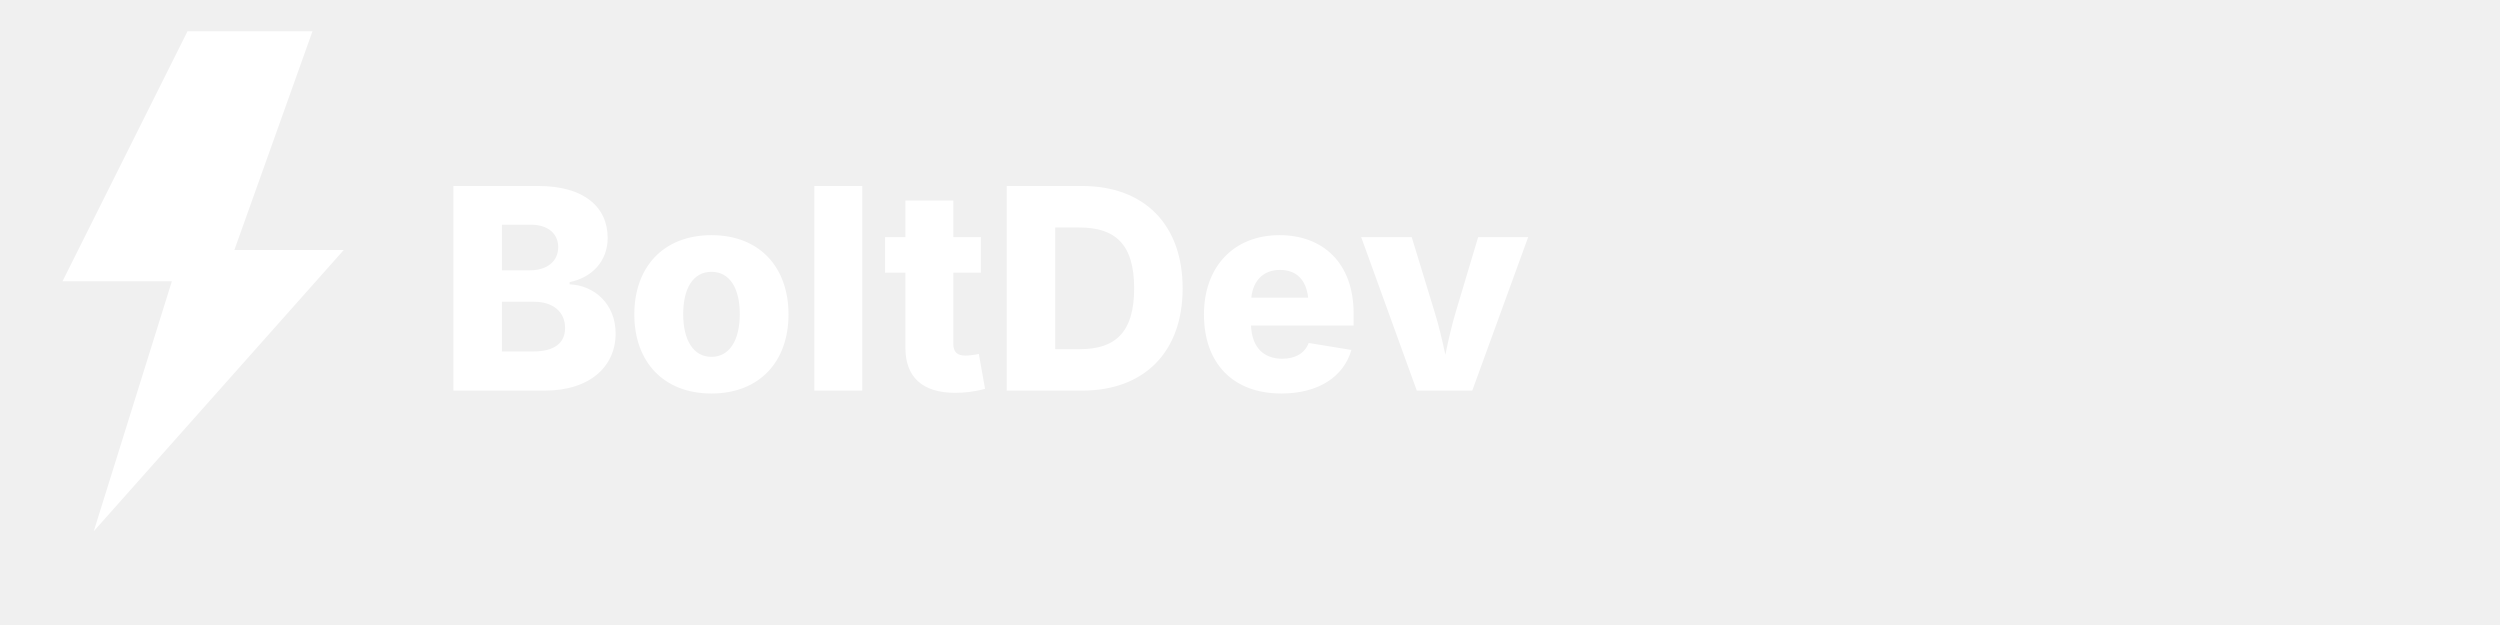
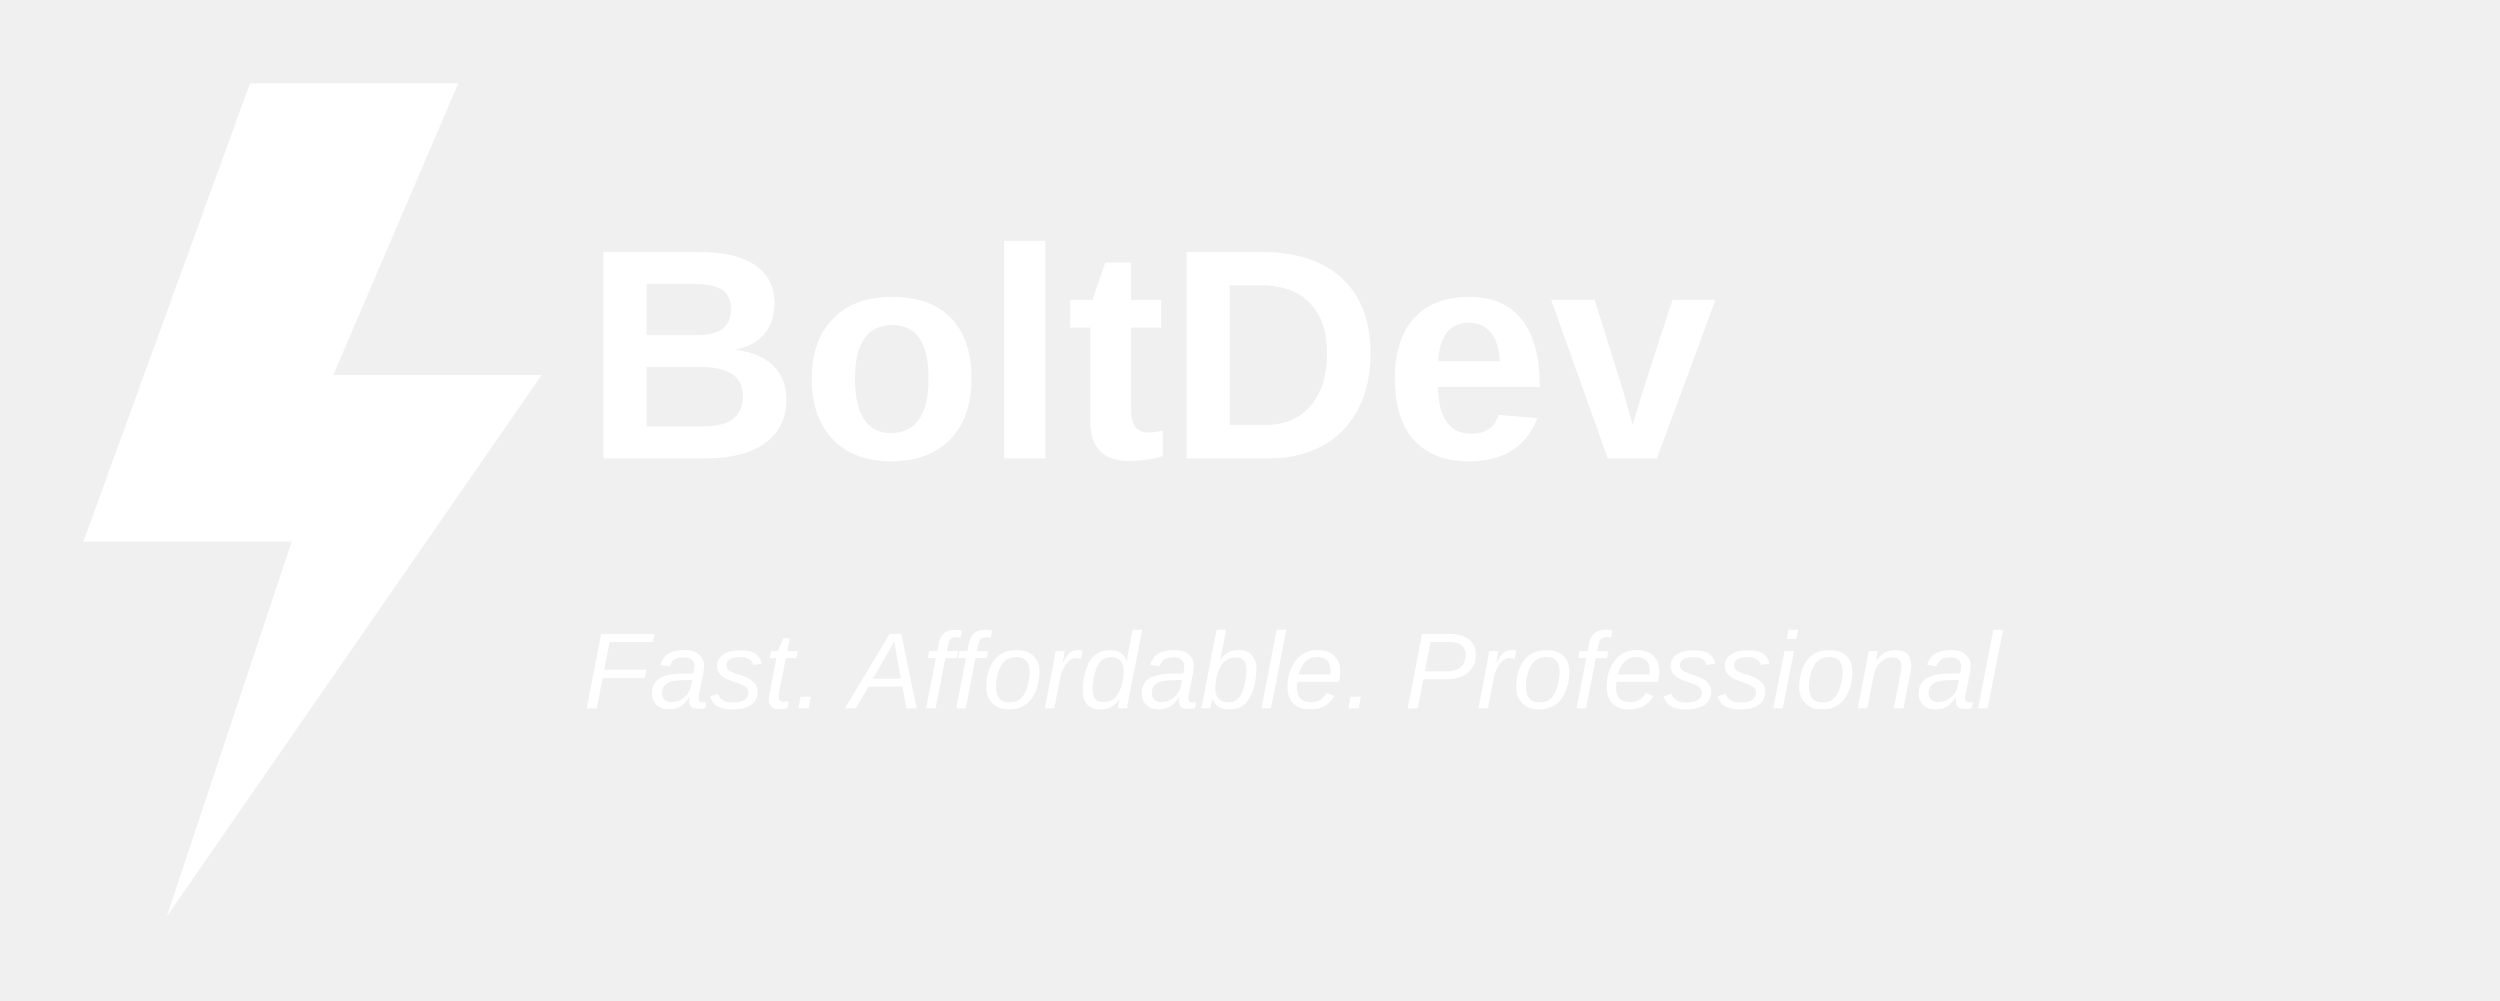
- <svg xmlns="http://www.w3.org/2000/svg" viewBox="0 0 800 200" width="800" height="200" preserveAspectRatio="xMidYMid meet">
-   <polygon points="60,10 20,90 55,90 30,170 110,80 75,80 100,10" fill="#FFFFFF" />
-   <text x="140" y="125" font-family="Inter, Poppins, Arial, sans-serif" font-size="90" font-weight="800" fill="#FFFFFF">
-     BoltDev
+ <svg xmlns="http://www.w3.org/2000/svg" width="300" height="120" viewBox="0 0 300 120">
+   <polygon points="30,10 55,10 40,45 65,45 20,110 35,65 10,65" fill="white" />
+   <text x="70" y="55" font-family="Arial, sans-serif" font-size="36" font-weight="bold" fill="white">
+     Bolt<tspan fill="white">Dev</tspan>
+   </text>
+   <text x="70" y="85" font-family="Arial, sans-serif" font-size="13" font-style="italic" fill="white">
+     Fast. Affordable. Professional
  </text>
</svg>
